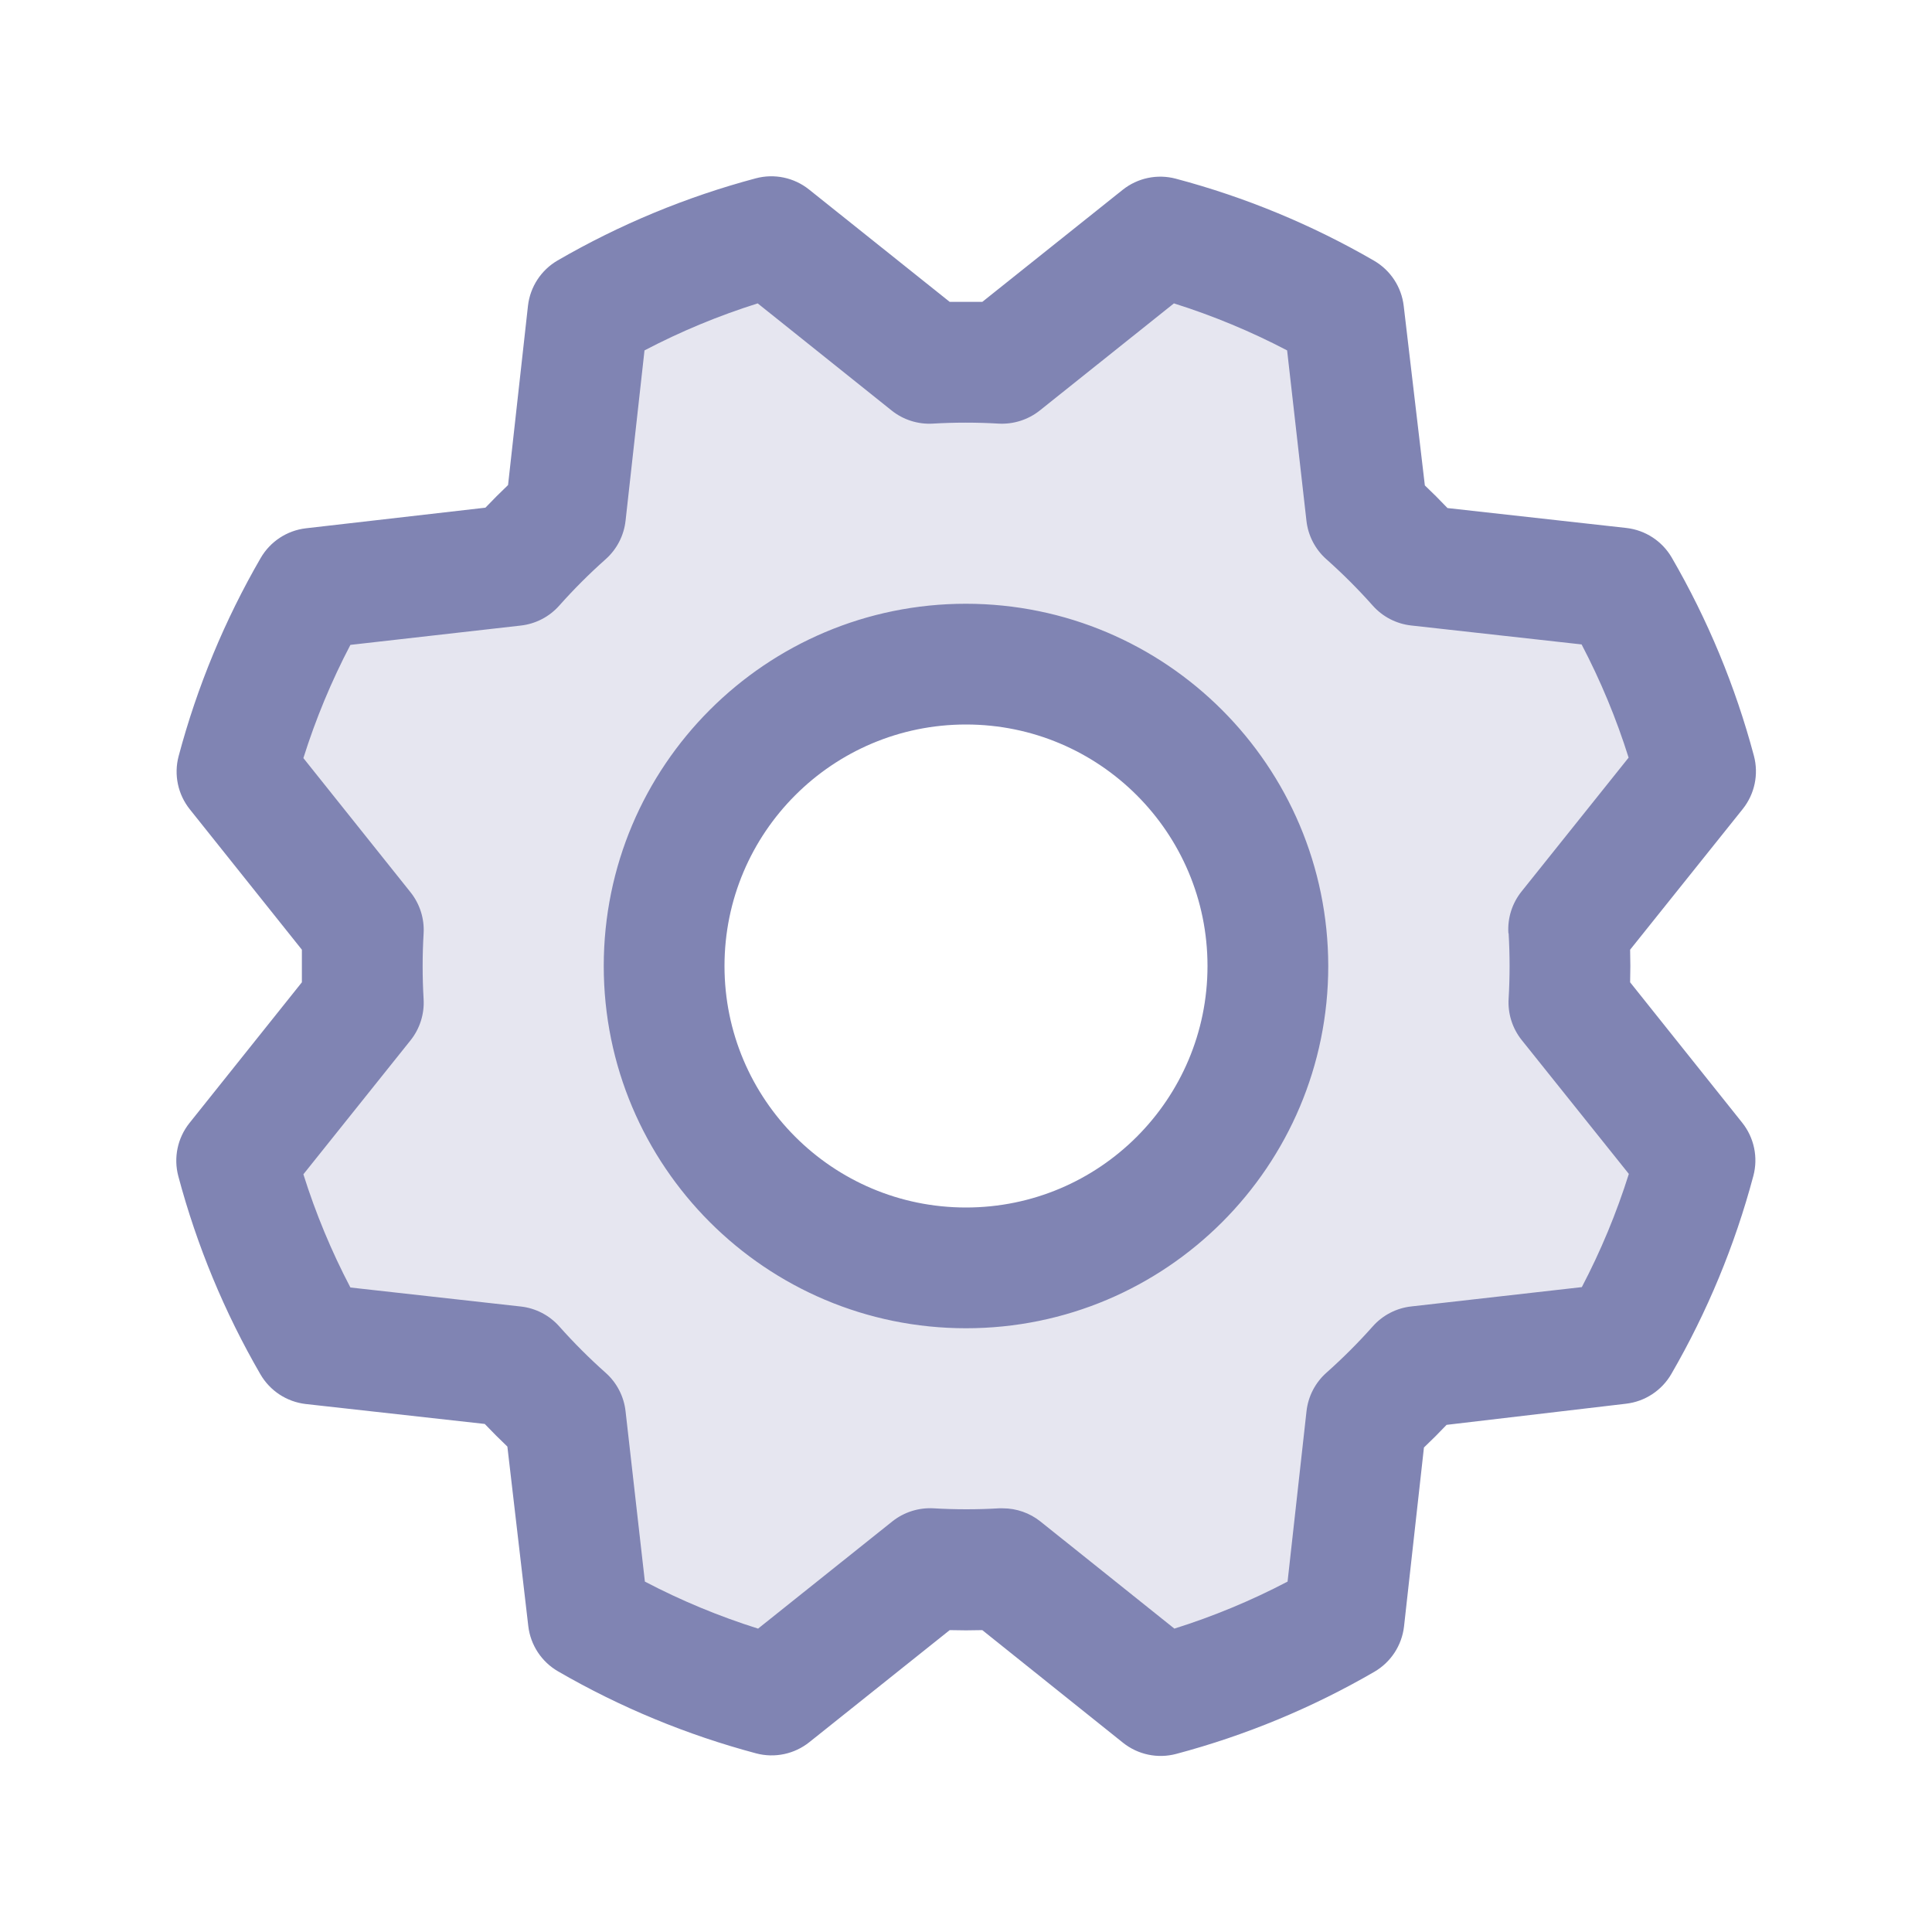
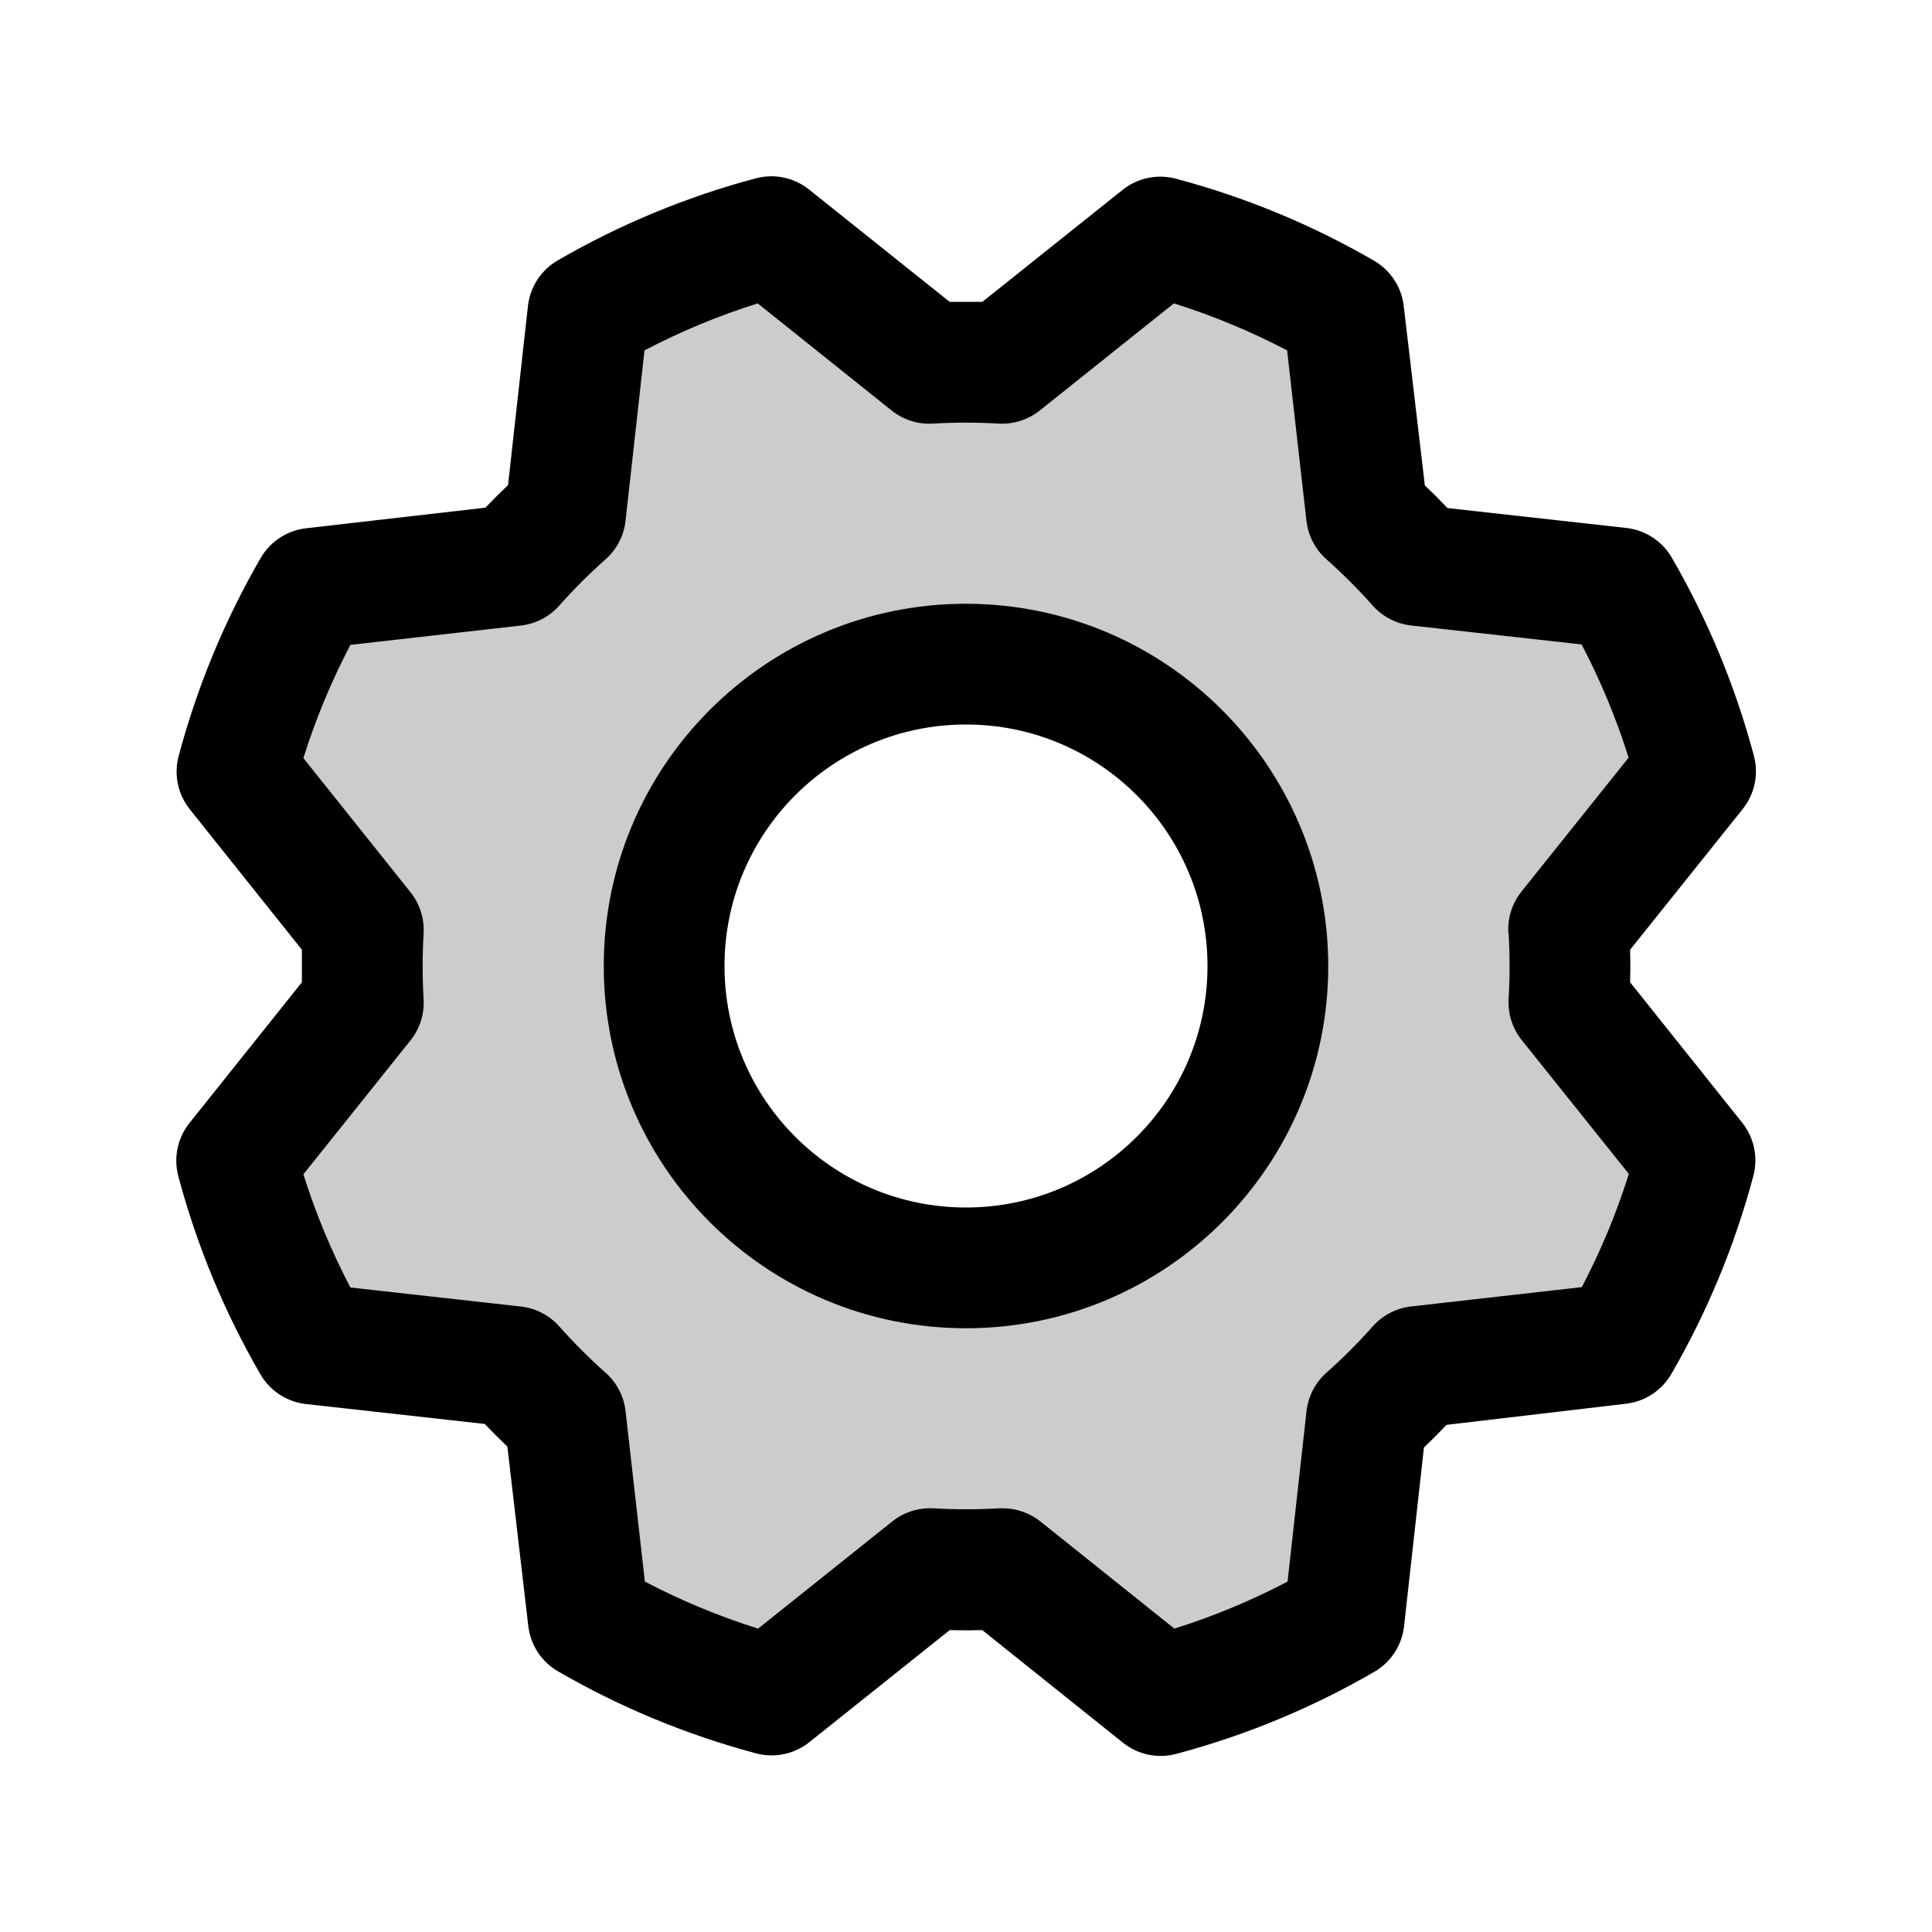
- <svg xmlns="http://www.w3.org/2000/svg" viewBox="0 0 256 256" fill="hsl(235, 25%, 60%)">
+ <svg xmlns="http://www.w3.org/2000/svg" viewBox="0 0 256 256" fill="currentColor">
  <path d="M207.86,123.18l16.78-21a99.14,99.14,0,0,0-10.07-24.29l-26.7-3a81,81,0,0,0-6.81-6.81l-3-26.71a99.43,99.43,0,0,0-24.3-10l-21,16.77a81.59,81.59,0,0,0-9.64,0l-21-16.78A99.14,99.14,0,0,0,77.91,41.43l-3,26.7a81,81,0,0,0-6.81,6.81l-26.71,3a99.43,99.43,0,0,0-10,24.3l16.77,21a81.59,81.59,0,0,0,0,9.64l-16.78,21a99.14,99.14,0,0,0,10.07,24.29l26.7,3a81,81,0,0,0,6.81,6.81l3,26.71a99.43,99.43,0,0,0,24.3,10l21-16.77a81.59,81.59,0,0,0,9.64,0l21,16.78a99.14,99.14,0,0,0,24.29-10.07l3-26.7a81,81,0,0,0,6.81-6.81l26.71-3a99.43,99.43,0,0,0,10-24.3l-16.77-21A81.59,81.59,0,0,0,207.86,123.18ZM128,168a40,40,0,1,1,40-40A40,40,0,0,1,128,168Z" opacity="0.2" />
  <path d="M128,80a48,48,0,1,0,48,48A48.05,48.05,0,0,0,128,80Zm0,80a32,32,0,1,1,32-32A32,32,0,0,1,128,160Zm88-29.84q.06-2.16,0-4.32l14.92-18.64a8,8,0,0,0,1.48-7.06,107.6,107.6,0,0,0-10.88-26.25,8,8,0,0,0-6-3.93l-23.72-2.64q-1.48-1.56-3-3L186,40.54a8,8,0,0,0-3.94-6,107.29,107.29,0,0,0-26.25-10.86,8,8,0,0,0-7.06,1.48L130.16,40Q128,40,125.84,40L107.2,25.11a8,8,0,0,0-7.06-1.48A107.6,107.6,0,0,0,73.89,34.51a8,8,0,0,0-3.93,6L67.32,64.27q-1.56,1.49-3,3L40.54,70a8,8,0,0,0-6,3.94,107.71,107.71,0,0,0-10.87,26.25,8,8,0,0,0,1.49,7.06L40,125.84Q40,128,40,130.16L25.11,148.8a8,8,0,0,0-1.48,7.06,107.6,107.6,0,0,0,10.88,26.25,8,8,0,0,0,6,3.93l23.72,2.64q1.49,1.56,3,3L70,215.46a8,8,0,0,0,3.94,6,107.71,107.71,0,0,0,26.25,10.87,8,8,0,0,0,7.06-1.49L125.84,216q2.16.06,4.32,0l18.64,14.92a8,8,0,0,0,7.06,1.48,107.21,107.21,0,0,0,26.25-10.88,8,8,0,0,0,3.93-6l2.64-23.72q1.56-1.48,3-3L215.46,186a8,8,0,0,0,6-3.94,107.71,107.71,0,0,0,10.87-26.25,8,8,0,0,0-1.49-7.06Zm-16.1-6.5a73.93,73.93,0,0,1,0,8.68,8,8,0,0,0,1.74,5.48l14.19,17.73a91.57,91.57,0,0,1-6.23,15L187,173.11a8,8,0,0,0-5.1,2.64,74.11,74.11,0,0,1-6.14,6.14,8,8,0,0,0-2.64,5.1l-2.51,22.58a91.32,91.32,0,0,1-15,6.23l-17.74-14.19a8,8,0,0,0-5-1.75h-.48a73.93,73.93,0,0,1-8.68,0,8.06,8.06,0,0,0-5.48,1.74L100.45,215.8a91.57,91.57,0,0,1-15-6.23L82.89,187a8,8,0,0,0-2.64-5.1,74.11,74.11,0,0,1-6.14-6.14,8,8,0,0,0-5.1-2.64L46.43,170.6a91.32,91.32,0,0,1-6.23-15l14.19-17.74a8,8,0,0,0,1.74-5.48,73.93,73.93,0,0,1,0-8.68,8,8,0,0,0-1.74-5.48L40.2,100.45a91.57,91.57,0,0,1,6.23-15L69,82.89a8,8,0,0,0,5.1-2.64,74.11,74.11,0,0,1,6.14-6.14A8,8,0,0,0,82.89,69L85.4,46.43a91.32,91.32,0,0,1,15-6.23l17.74,14.19a8,8,0,0,0,5.48,1.74,73.93,73.93,0,0,1,8.68,0,8.06,8.06,0,0,0,5.48-1.74L155.55,40.2a91.57,91.57,0,0,1,15,6.23L173.11,69a8,8,0,0,0,2.64,5.1,74.11,74.11,0,0,1,6.14,6.14,8,8,0,0,0,5.1,2.64l22.58,2.51a91.32,91.32,0,0,1,6.23,15l-14.19,17.74A8,8,0,0,0,199.87,123.66Z" />
</svg>
